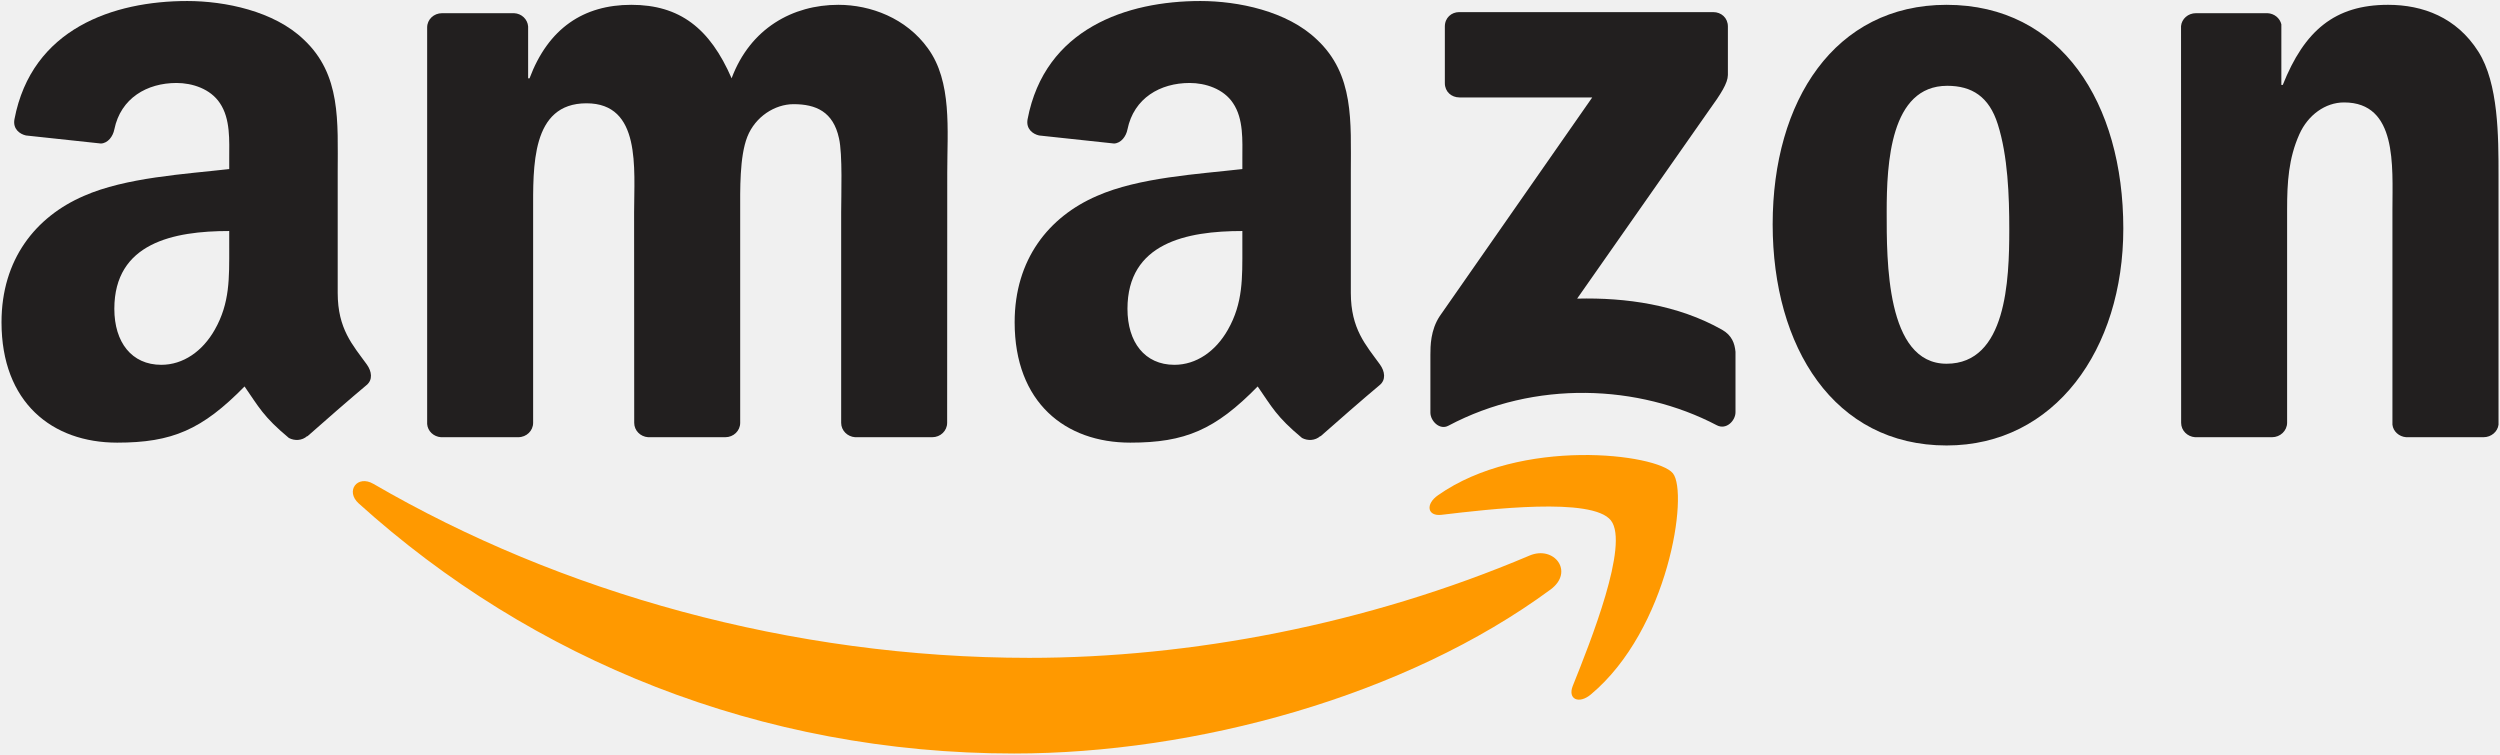
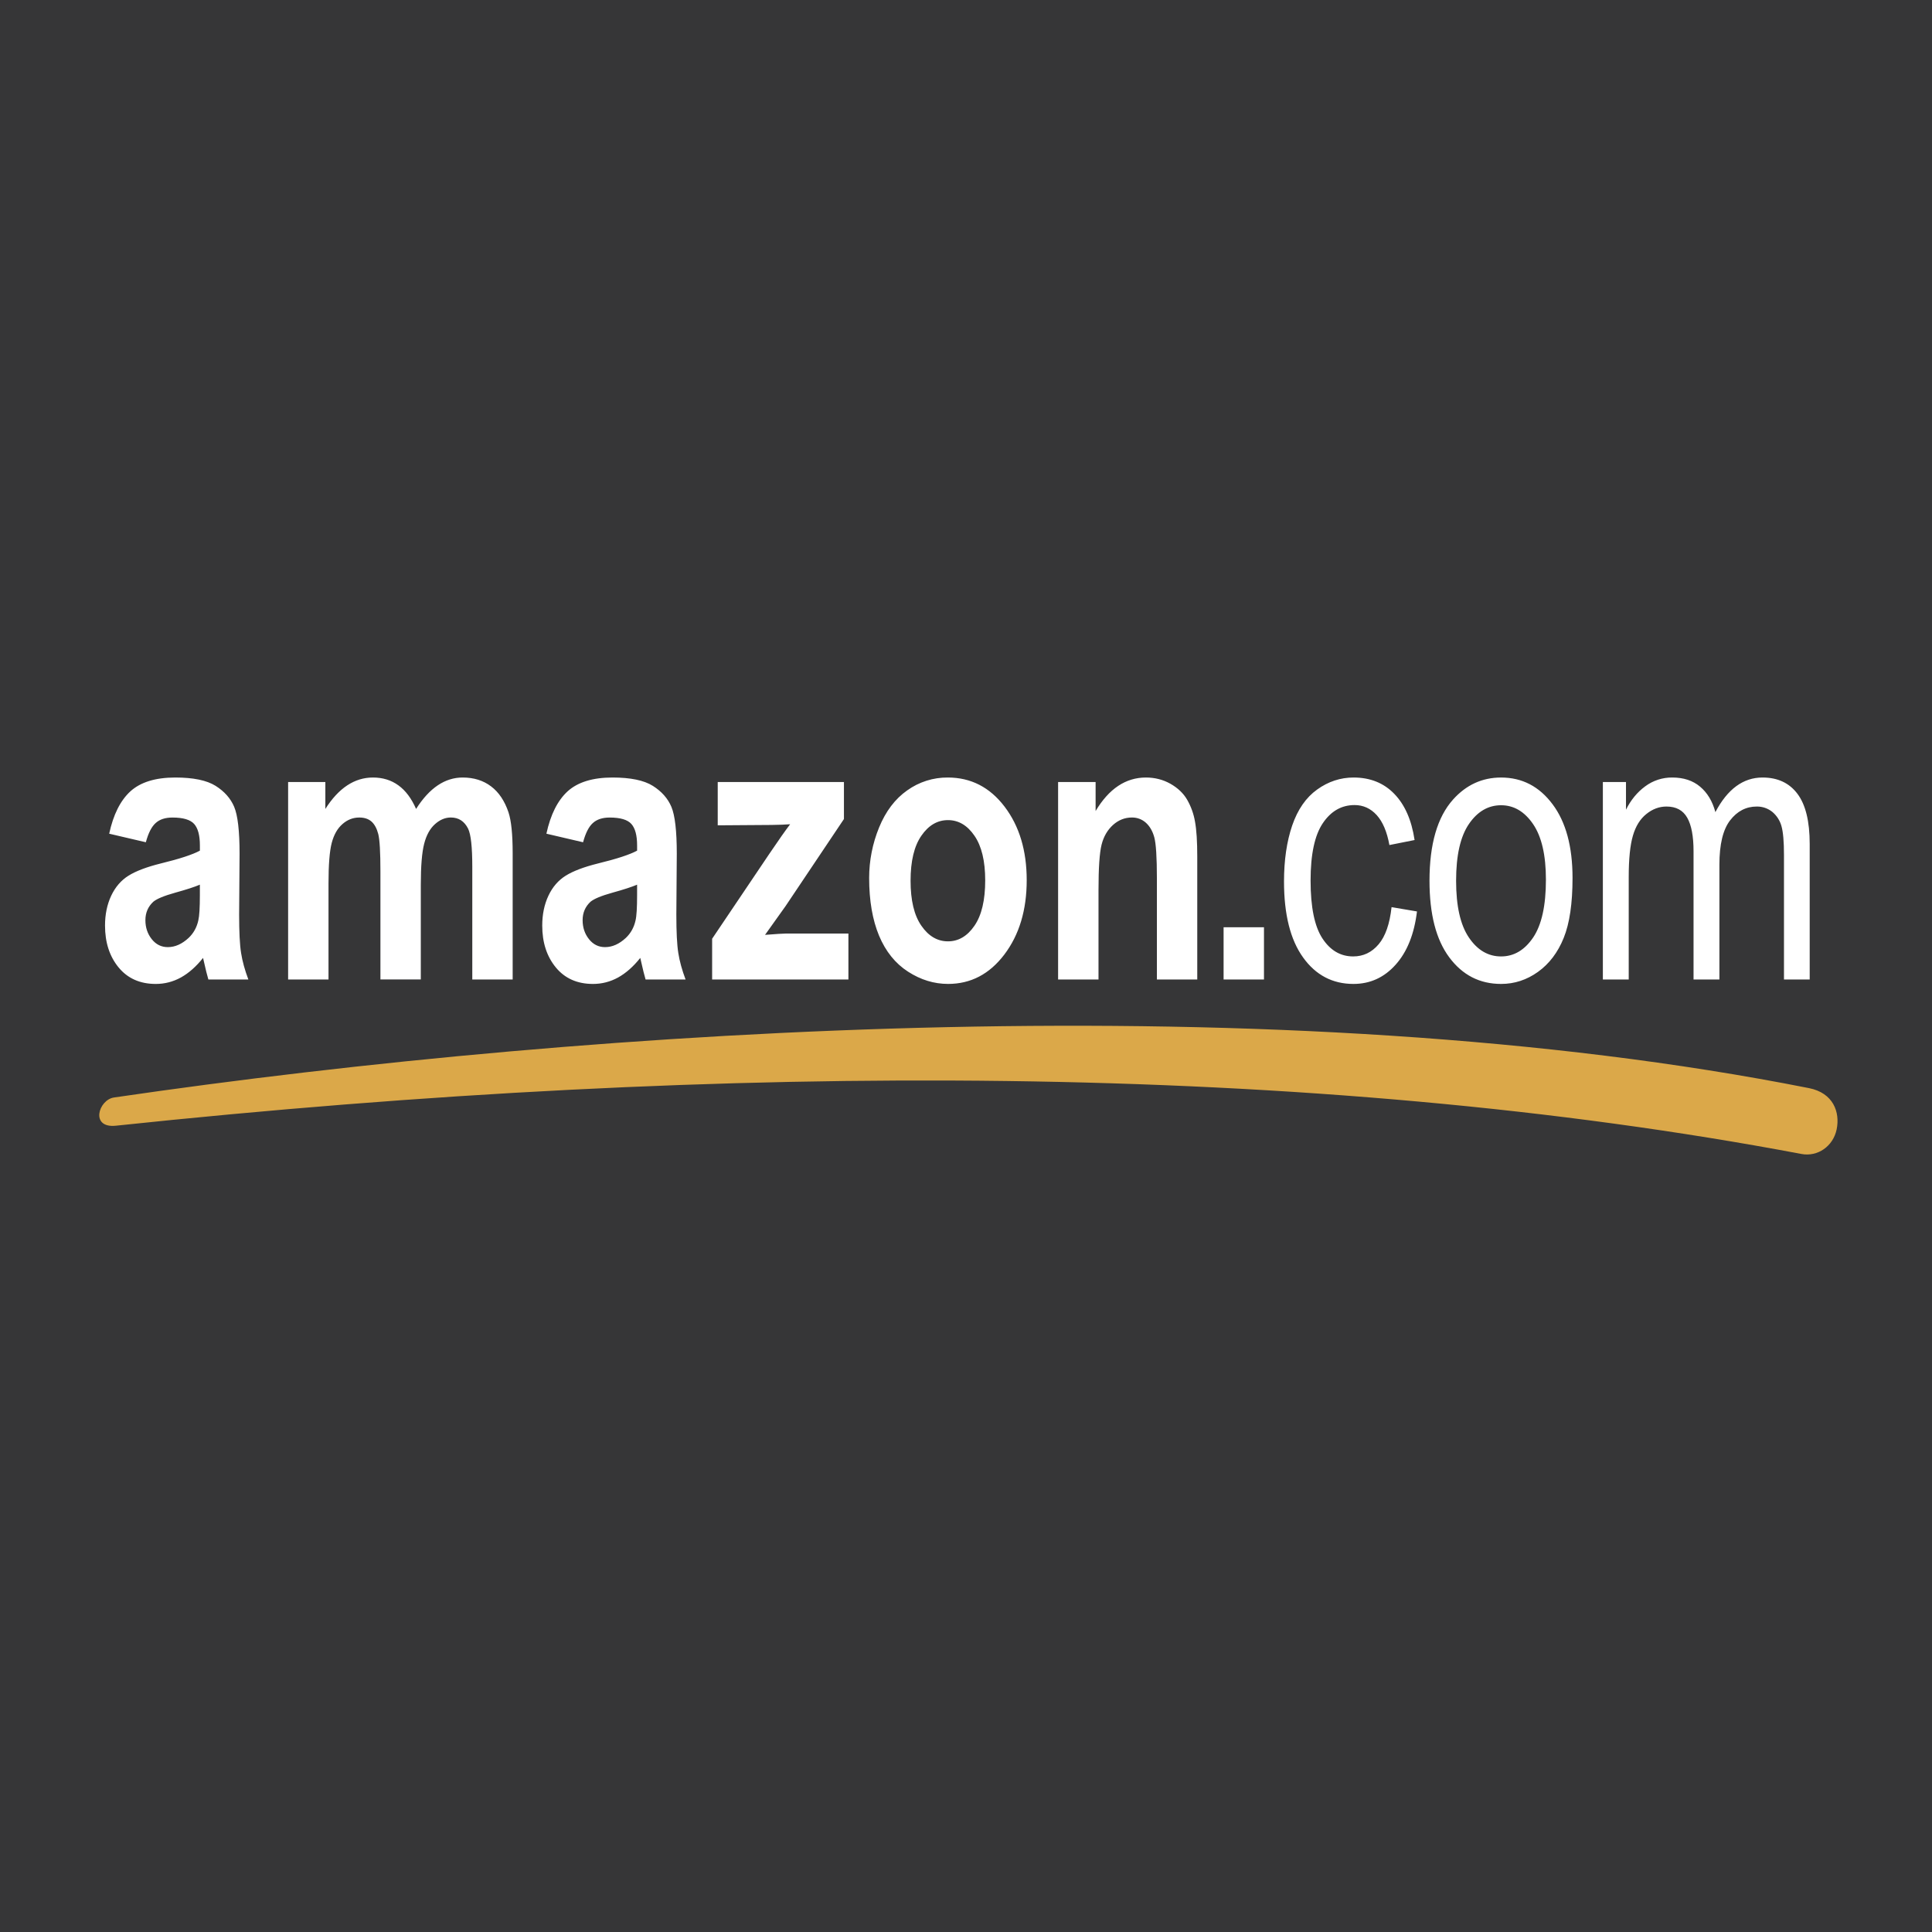
- <svg xmlns="http://www.w3.org/2000/svg" xmlns:xlink="http://www.w3.org/1999/xlink" version="1.1" width="603" height="182" style="fill:#221f1f" id="svg1936">
-   <path d="m 374.006,142.184 c -34.999,25.797 -85.729,39.561 -129.406,39.561 -61.243,0 -116.377,-22.651 -158.088,-60.325 -3.277,-2.963 -0.341,-7 3.592,-4.693 45.014,26.191 100.673,41.947 158.166,41.947 38.775,0 81.43,-8.022 120.65,-24.67 5.925,-2.517 10.88,3.88 5.086,8.18" id="path8" style="fill:#ff9900" />
-   <path d="m 388.557,125.536 c -4.457,-5.715 -29.573,-2.7 -40.846,-1.363 -3.434,0.419 -3.959,-2.569 -0.865,-4.719 20.003,-14.078 52.827,-10.015 56.655,-5.296 3.828,4.745 -0.996,37.647 -19.794,53.351 -2.884,2.412 -5.637,1.127 -4.352,-2.071 4.221,-10.539 13.685,-34.161 9.202,-39.902" id="path10" style="fill:#ff9900" />
-   <path d="M 348.497,20.066 V 6.381 c 0,-2.071 1.573,-3.461 3.461,-3.461 h 61.269 c 1.966,0 3.539,1.416 3.539,3.461 v 11.719 c -0.026,1.966 -1.678,4.536 -4.614,8.599 l -31.749,45.329 c 11.798,-0.288 24.251,1.468 34.947,7.498 2.412,1.363 3.067,3.356 3.251,5.322 V 99.451 c 0,1.992 -2.202,4.326 -4.509,3.12 -18.85,-9.884 -43.887,-10.959 -64.729,0.105 -2.124,1.154 -4.352,-1.154 -4.352,-3.146 V 85.661 c 0,-2.228 0.026,-6.03 2.255,-9.412 l 36.782,-52.748 h -32.011 c -1.966,0 -3.539,-1.389 -3.539,-3.434" id="path12" />
-   <path d="m 124.999,105.454 h -18.64 c -1.783,-0.131 -3.198,-1.468 -3.33,-3.172 V 6.617 c 0,-1.914 1.599,-3.434 3.592,-3.434 h 17.382 c 1.809,0.079 3.251,1.468 3.382,3.198 v 12.505 h 0.341 c 4.536,-12.086 13.056,-17.723 24.539,-17.723 11.666,0 18.955,5.637 24.198,17.723 4.509,-12.086 14.76,-17.723 25.745,-17.723 7.813,0 16.359,3.225 21.576,10.461 5.899,8.049 4.693,19.741 4.693,29.992 l -0.026,60.377 c 0,1.914 -1.599,3.461 -3.592,3.461 h -18.614 c -1.861,-0.131 -3.356,-1.625 -3.356,-3.461 V 51.29 c 0,-4.037 0.367,-14.105 -0.524,-17.932 -1.389,-6.423 -5.558,-8.232 -10.959,-8.232 -4.509,0 -9.228,3.015 -11.142,7.839 -1.914,4.824 -1.73,12.899 -1.73,18.326 v 50.703 c 0,1.914 -1.599,3.461 -3.592,3.461 h -18.614 c -1.888,-0.131 -3.356,-1.625 -3.356,-3.461 L 152.946,51.29 c 0,-10.67 1.757,-26.374 -11.483,-26.374 -13.397,0 -12.872,15.311 -12.872,26.374 v 50.703 c 0,1.914 -1.599,3.461 -3.592,3.461" id="path14" />
-   <path d="m 469.514,1.164 c 27.659,0 42.629,23.752 42.629,53.954 0,29.179 -16.543,52.329 -42.629,52.329 -27.161,0 -41.947,-23.752 -41.947,-53.351 0,-29.782 14.97,-52.932 41.947,-52.932 m 0.157,19.532 c -13.738,0 -14.603,18.719 -14.603,30.385 0,11.693 -0.184,36.651 14.445,36.651 14.445,0 15.127,-20.135 15.127,-32.404 0,-8.075 -0.341,-17.723 -2.779,-25.378 -2.097,-6.659 -6.266,-9.255 -12.191,-9.255" id="path16" />
-   <path d="M 548.008,105.454 H 529.446 c -1.861,-0.131 -3.356,-1.625 -3.356,-3.461 l -0.026,-95.691 c 0.157,-1.757 1.704,-3.12 3.592,-3.12 h 17.277 c 1.625,0.079 2.962,1.18 3.33,2.674 v 14.629 h 0.341 c 5.217,-13.082 12.532,-19.322 25.404,-19.322 8.363,0 16.517,3.015 21.76,11.273 4.876,7.655 4.876,20.528 4.876,29.782 v 60.22 c -0.21,1.678 -1.757,3.015 -3.592,3.015 h -18.693 c -1.704,-0.131 -3.12,-1.389 -3.303,-3.015 V 50.478 c 0,-10.461 1.206,-25.771 -11.667,-25.771 -4.535,0 -8.704,3.041 -10.775,7.655 -2.622,5.846 -2.962,11.667 -2.962,18.116 v 51.516 c -0.026,1.914 -1.652,3.461 -3.644,3.461" id="path18" />
-   <use xlink:href="#path30" transform="translate(244.3672)" id="use28" />
-   <path d="M 55.288,59.758 V 55.721 c -13.475,0 -27.711,2.884 -27.711,18.771 0,8.049 4.168,13.502 11.326,13.502 5.243,0 9.936,-3.225 12.899,-8.468 3.67,-6.449 3.487,-12.505 3.487,-19.767 m 18.797,45.434 c -1.232,1.101 -3.015,1.18 -4.404,0.446 -6.187,-5.138 -7.288,-7.524 -10.696,-12.427 -10.225,10.434 -17.46,13.554 -30.726,13.554 -15.678,0 -27.895,-9.674 -27.895,-29.048 0,-15.127 8.206,-25.43 19.872,-30.464 10.12,-4.457 24.251,-5.243 35.052,-6.476 v -2.412 c 0,-4.431 0.341,-9.674 -2.255,-13.502 -2.281,-3.434 -6.633,-4.85 -10.461,-4.85 -7.105,0 -13.449,3.644 -14.996,11.195 -0.315,1.678 -1.547,3.33 -3.225,3.408 L 6.263,32.676 C 4.742,32.335 3.064,31.103 3.484,28.77 7.652,6.853 27.446,0.246 45.169,0.246 c 9.071,0 20.921,2.412 28.078,9.281 9.071,8.468 8.206,19.767 8.206,32.063 v 29.048 c 0,8.73 3.618,12.558 7.026,17.277 1.206,1.678 1.468,3.697 -0.052,4.955 -3.801,3.172 -10.565,9.071 -14.288,12.374 l -0.052,-0.052" id="path30" />
+ <svg xmlns="http://www.w3.org/2000/svg" width="2500" height="2500" viewBox="0 0 192.756 192.756">
+   <g fill-rule="evenodd" clip-rule="evenodd">
+     <path fill="#363637" d="M0 0h192.756v192.756H0V0z" />
+     <path d="M179.73 115.132c1.627.307 3.172-.772 3.516-2.467s-.324-3.62-2.768-4.104c-52.367-10.382-120.67-6.15-169.101.935-1.556.228-2.408 3.09.188 2.815 61.217-6.476 119.587-6.355 168.165 2.821z" fill="#dba849" />
+     <path d="M14.551 84.032l-3.657-.854c.411-1.906 1.116-3.312 2.12-4.231 1.008-.911 2.497-1.374 4.475-1.374 1.801 0 3.138.279 4.019.83.876.551 1.498 1.248 1.856 2.096.357.849.538 2.4.538 4.667l-.044 6.086c0 1.729.063 3.008.196 3.831.127.817.373 1.703.725 2.641h-3.99a24.433 24.433 0 0 1-.387-1.538 8.761 8.761 0 0 0-.143-.615c-.69.868-1.425 1.513-2.208 1.951-.783.43-1.62.646-2.511.646-1.567 0-2.806-.551-3.706-1.646-.906-1.102-1.356-2.495-1.356-4.179 0-1.108.206-2.103.617-2.977.412-.874.989-1.539 1.729-2.001.739-.462 1.812-.867 3.207-1.215 1.88-.457 3.187-.887 3.912-1.28v-.519c0-1.006-.191-1.715-.573-2.146-.382-.424-1.102-.639-2.164-.639-.72 0-1.278.183-1.679.551-.403.358-.727.998-.976 1.915zm5.39 4.231c-.514.222-1.332.488-2.453.798-1.116.311-1.846.615-2.193.906-.524.487-.788 1.096-.788 1.836 0 .734.21 1.362.631 1.894.421.532.955.798 1.605.798.73 0 1.42-.311 2.081-.925.49-.468.808-1.045.96-1.729.107-.443.157-1.292.157-2.54v-1.038zM28.744 78.023h3.716v2.685c1.327-2.09 2.913-3.135 4.749-3.135.975 0 1.821.26 2.536.779.72.519 1.308 1.305 1.768 2.356.666-1.051 1.391-1.837 2.164-2.356s1.601-.779 2.482-.779c1.116 0 2.066.298 2.84.887.773.583 1.351 1.45 1.733 2.583.279.842.417 2.204.417 4.084v12.596H47.12v-11.26c0-1.956-.138-3.217-.417-3.787-.372-.741-.945-1.114-1.718-1.114-.568 0-1.097.221-1.596.671-.494.443-.852 1.096-1.072 1.957-.22.861-.333 2.216-.333 4.071v9.461h-4.029V86.927c0-1.919-.073-3.154-.215-3.711-.143-.557-.368-.969-.666-1.241-.304-.272-.71-.411-1.229-.411-.622 0-1.181.215-1.675.652-.5.431-.856 1.057-1.072 1.875-.215.816-.323 2.166-.323 4.059v9.575h-4.029V78.023h-.002zM58.173 84.032l-3.658-.854c.412-1.906 1.117-3.312 2.12-4.231 1.008-.911 2.497-1.374 4.475-1.374 1.801 0 3.138.279 4.019.83.876.551 1.498 1.248 1.856 2.096.357.849.538 2.4.538 4.667l-.044 6.086c0 1.729.063 3.008.196 3.831.127.817.373 1.703.725 2.641h-3.99a24.433 24.433 0 0 1-.387-1.538 8.761 8.761 0 0 0-.143-.615c-.69.868-1.425 1.513-2.208 1.951-.783.43-1.62.646-2.511.646-1.567 0-2.806-.551-3.706-1.646-.906-1.102-1.356-2.495-1.356-4.179 0-1.108.206-2.103.617-2.977s.989-1.539 1.729-2.001c.739-.462 1.812-.867 3.207-1.215 1.88-.457 3.187-.887 3.912-1.28v-.519c0-1.006-.191-1.715-.573-2.146-.382-.424-1.102-.639-2.164-.639-.72 0-1.278.183-1.68.551-.401.358-.725.998-.974 1.915zm5.39 4.231c-.514.222-1.332.488-2.453.798-1.117.311-1.846.615-2.194.906-.523.487-.788 1.096-.788 1.836 0 .734.21 1.362.632 1.894.421.532.955.798 1.605.798.73 0 1.419-.311 2.081-.925.49-.468.808-1.045.96-1.729.107-.443.157-1.292.157-2.54v-1.038zM71.049 97.724v-4.065l5.708-8.473c.936-1.387 1.631-2.368 2.077-2.951-.465.038-1.082.057-1.846.07l-5.38.038v-4.319H84.2v3.691l-5.821 8.682-2.051 2.875c1.116-.088 1.812-.132 2.081-.132h6.237v4.584H71.049zM86.715 87.591a13.3 13.3 0 0 1 .989-5.028c.661-1.615 1.596-2.856 2.805-3.704a6.862 6.862 0 0 1 4.054-1.286c2.301 0 4.19.969 5.665 2.907 1.473 1.938 2.207 4.382 2.207 7.339 0 2.977-.744 5.446-2.227 7.409-1.488 1.963-3.359 2.938-5.616 2.938-1.4 0-2.727-.405-3.995-1.222-1.268-.817-2.232-2.015-2.894-3.591-.654-1.576-.988-3.495-.988-5.762zm4.133.279c0 1.957.357 3.452 1.077 4.49.714 1.038 1.601 1.558 2.653 1.558s1.934-.52 2.644-1.558c.715-1.039 1.072-2.546 1.072-4.528 0-1.925-.357-3.413-1.072-4.451-.71-1.039-1.591-1.558-2.644-1.558s-1.939.52-2.653 1.558c-.72 1.038-1.077 2.538-1.077 4.489zM119.453 97.724h-4.029V87.667c0-2.127-.088-3.501-.26-4.129-.17-.62-.453-1.108-.842-1.456a2.04 2.04 0 0 0-1.395-.519c-.701 0-1.326.247-1.881.741-.553.5-.934 1.153-1.141 1.969-.205.817-.307 2.324-.307 4.528v8.922h-4.031v-19.7h3.742v2.894c1.33-2.229 3.006-3.344 5.021-3.344.887 0 1.705.209 2.439.621.734.417 1.293.943 1.67 1.589a6.62 6.62 0 0 1 .787 2.191c.152.817.225 1.982.225 3.502v12.248h.002zM122.078 97.724v-5.212h4.029v5.212h-4.029zM138.836 90.505l2.537.431c-.275 2.261-.984 4.033-2.131 5.312-1.141 1.279-2.545 1.919-4.209 1.919-2.082 0-3.762-.88-5.023-2.641-1.268-1.76-1.904-4.287-1.904-7.58 0-2.128.273-3.989.816-5.585.549-1.597 1.377-2.793 2.492-3.591 1.111-.798 2.326-1.197 3.633-1.197 1.656 0 3.012.545 4.059 1.627 1.053 1.083 1.729 2.616 2.027 4.61l-2.512.5c-.24-1.323-.66-2.317-1.268-2.989-.607-.665-1.342-1-2.203-1-1.303 0-2.359.602-3.174 1.811-.812 1.203-1.219 3.109-1.219 5.718 0 2.647.393 4.573 1.18 5.775.785 1.197 1.807 1.798 3.07 1.798 1.014 0 1.855-.405 2.537-1.209.681-.803 1.11-2.038 1.292-3.709zM142.621 87.87c0-3.647.783-6.352 2.355-8.105 1.307-1.456 2.902-2.191 4.787-2.191 2.096 0 3.809.887 5.137 2.666 1.33 1.773 1.992 4.224 1.992 7.352 0 2.54-.293 4.535-.881 5.984-.588 1.457-1.445 2.584-2.566 3.388-1.125.805-2.35 1.203-3.682 1.203-2.129 0-3.852-.88-5.17-2.653-1.316-1.767-1.972-4.313-1.972-7.644zm2.654 0c0 2.527.426 4.414 1.277 5.667.852 1.261 1.924 1.887 3.211 1.887 1.283 0 2.35-.633 3.203-1.894.846-1.26 1.271-3.185 1.271-5.769 0-2.438-.426-4.287-1.281-5.541-.857-1.254-1.92-1.881-3.193-1.881-1.287 0-2.359.627-3.211 1.875s-1.277 3.136-1.277 5.656zM159.918 97.724v-19.7h2.307v2.76c.479-.962 1.115-1.741 1.908-2.324a4.438 4.438 0 0 1 2.713-.887c1.125 0 2.051.304 2.771.912.725.608 1.234 1.45 1.527 2.54 1.209-2.299 2.775-3.452 4.705-3.452 1.512 0 2.672.545 3.484 1.627.814 1.083 1.221 2.749 1.221 4.997v13.526h-2.566V85.312c0-1.336-.082-2.299-.25-2.888a2.823 2.823 0 0 0-.91-1.418 2.412 2.412 0 0 0-1.551-.538c-1.072 0-1.959.462-2.67 1.386-.705.918-1.062 2.394-1.062 4.42v11.449h-2.58V84.926c0-1.488-.209-2.603-.631-3.344-.422-.741-1.107-1.114-2.066-1.114-.725 0-1.395.247-2.012.747-.617.494-1.068 1.216-1.342 2.166-.279.956-.416 2.33-.416 4.122v10.221h-2.58z" fill="#fff" />
+   </g>
</svg>
